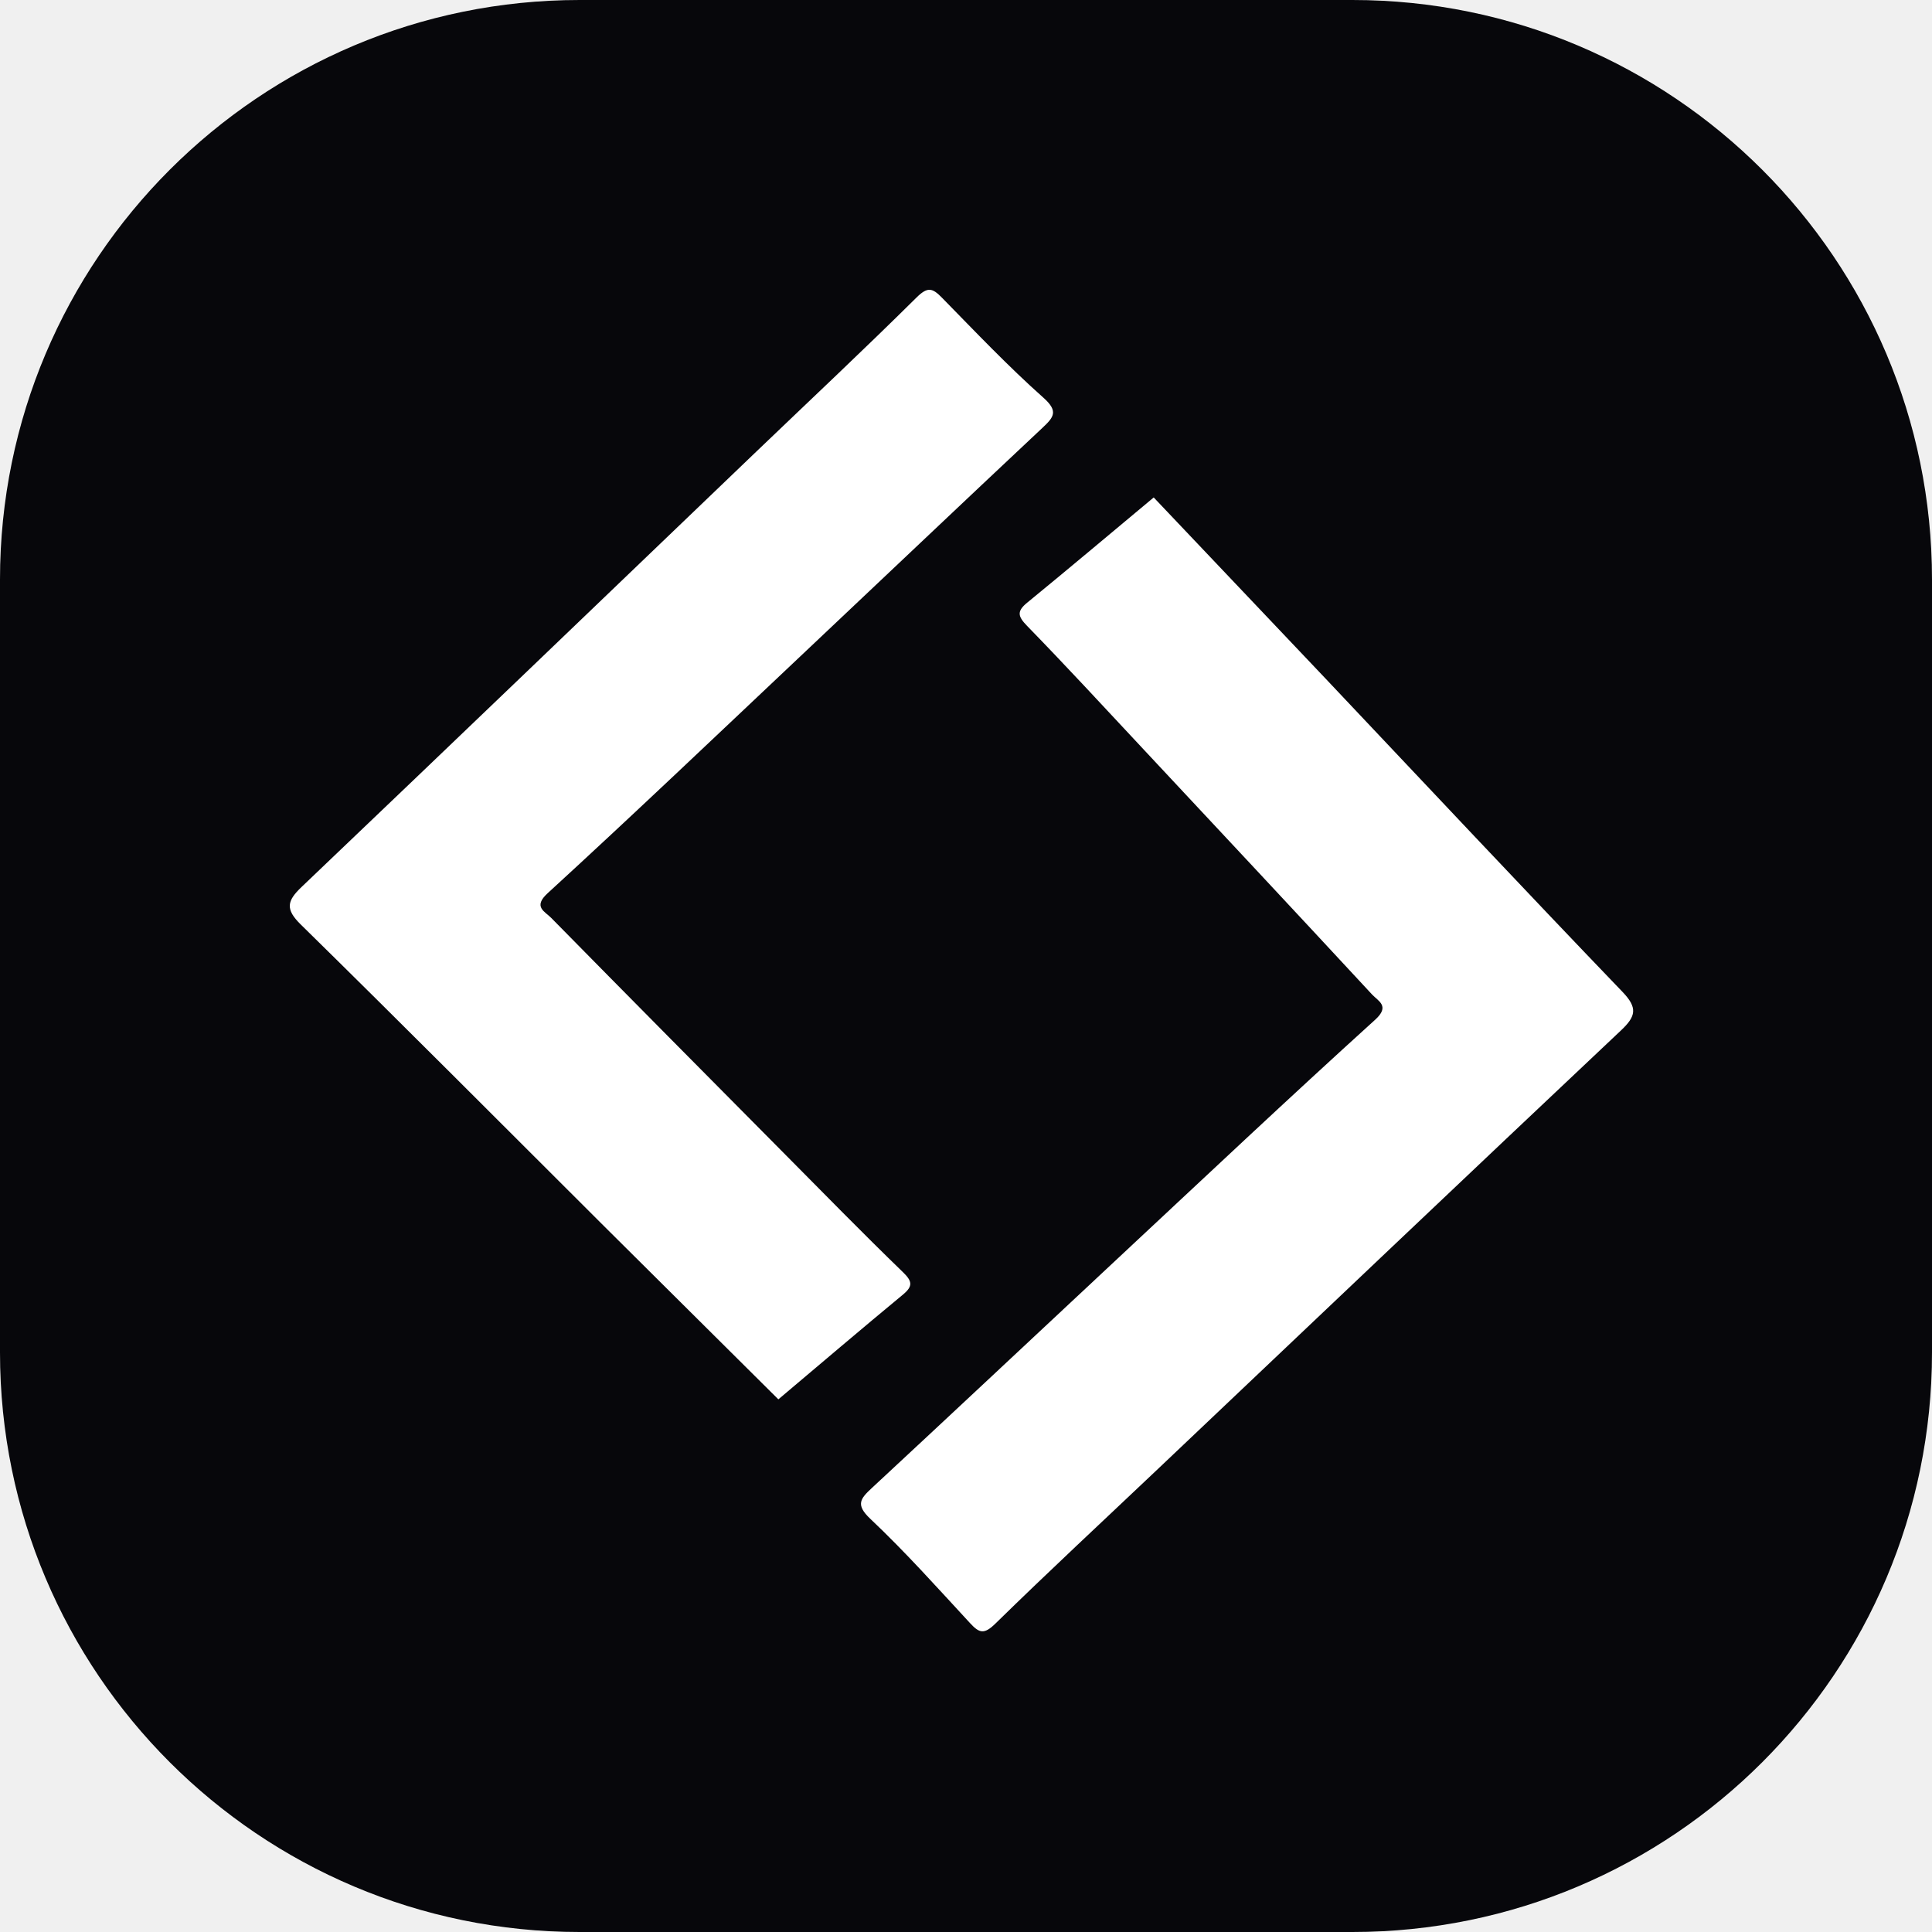
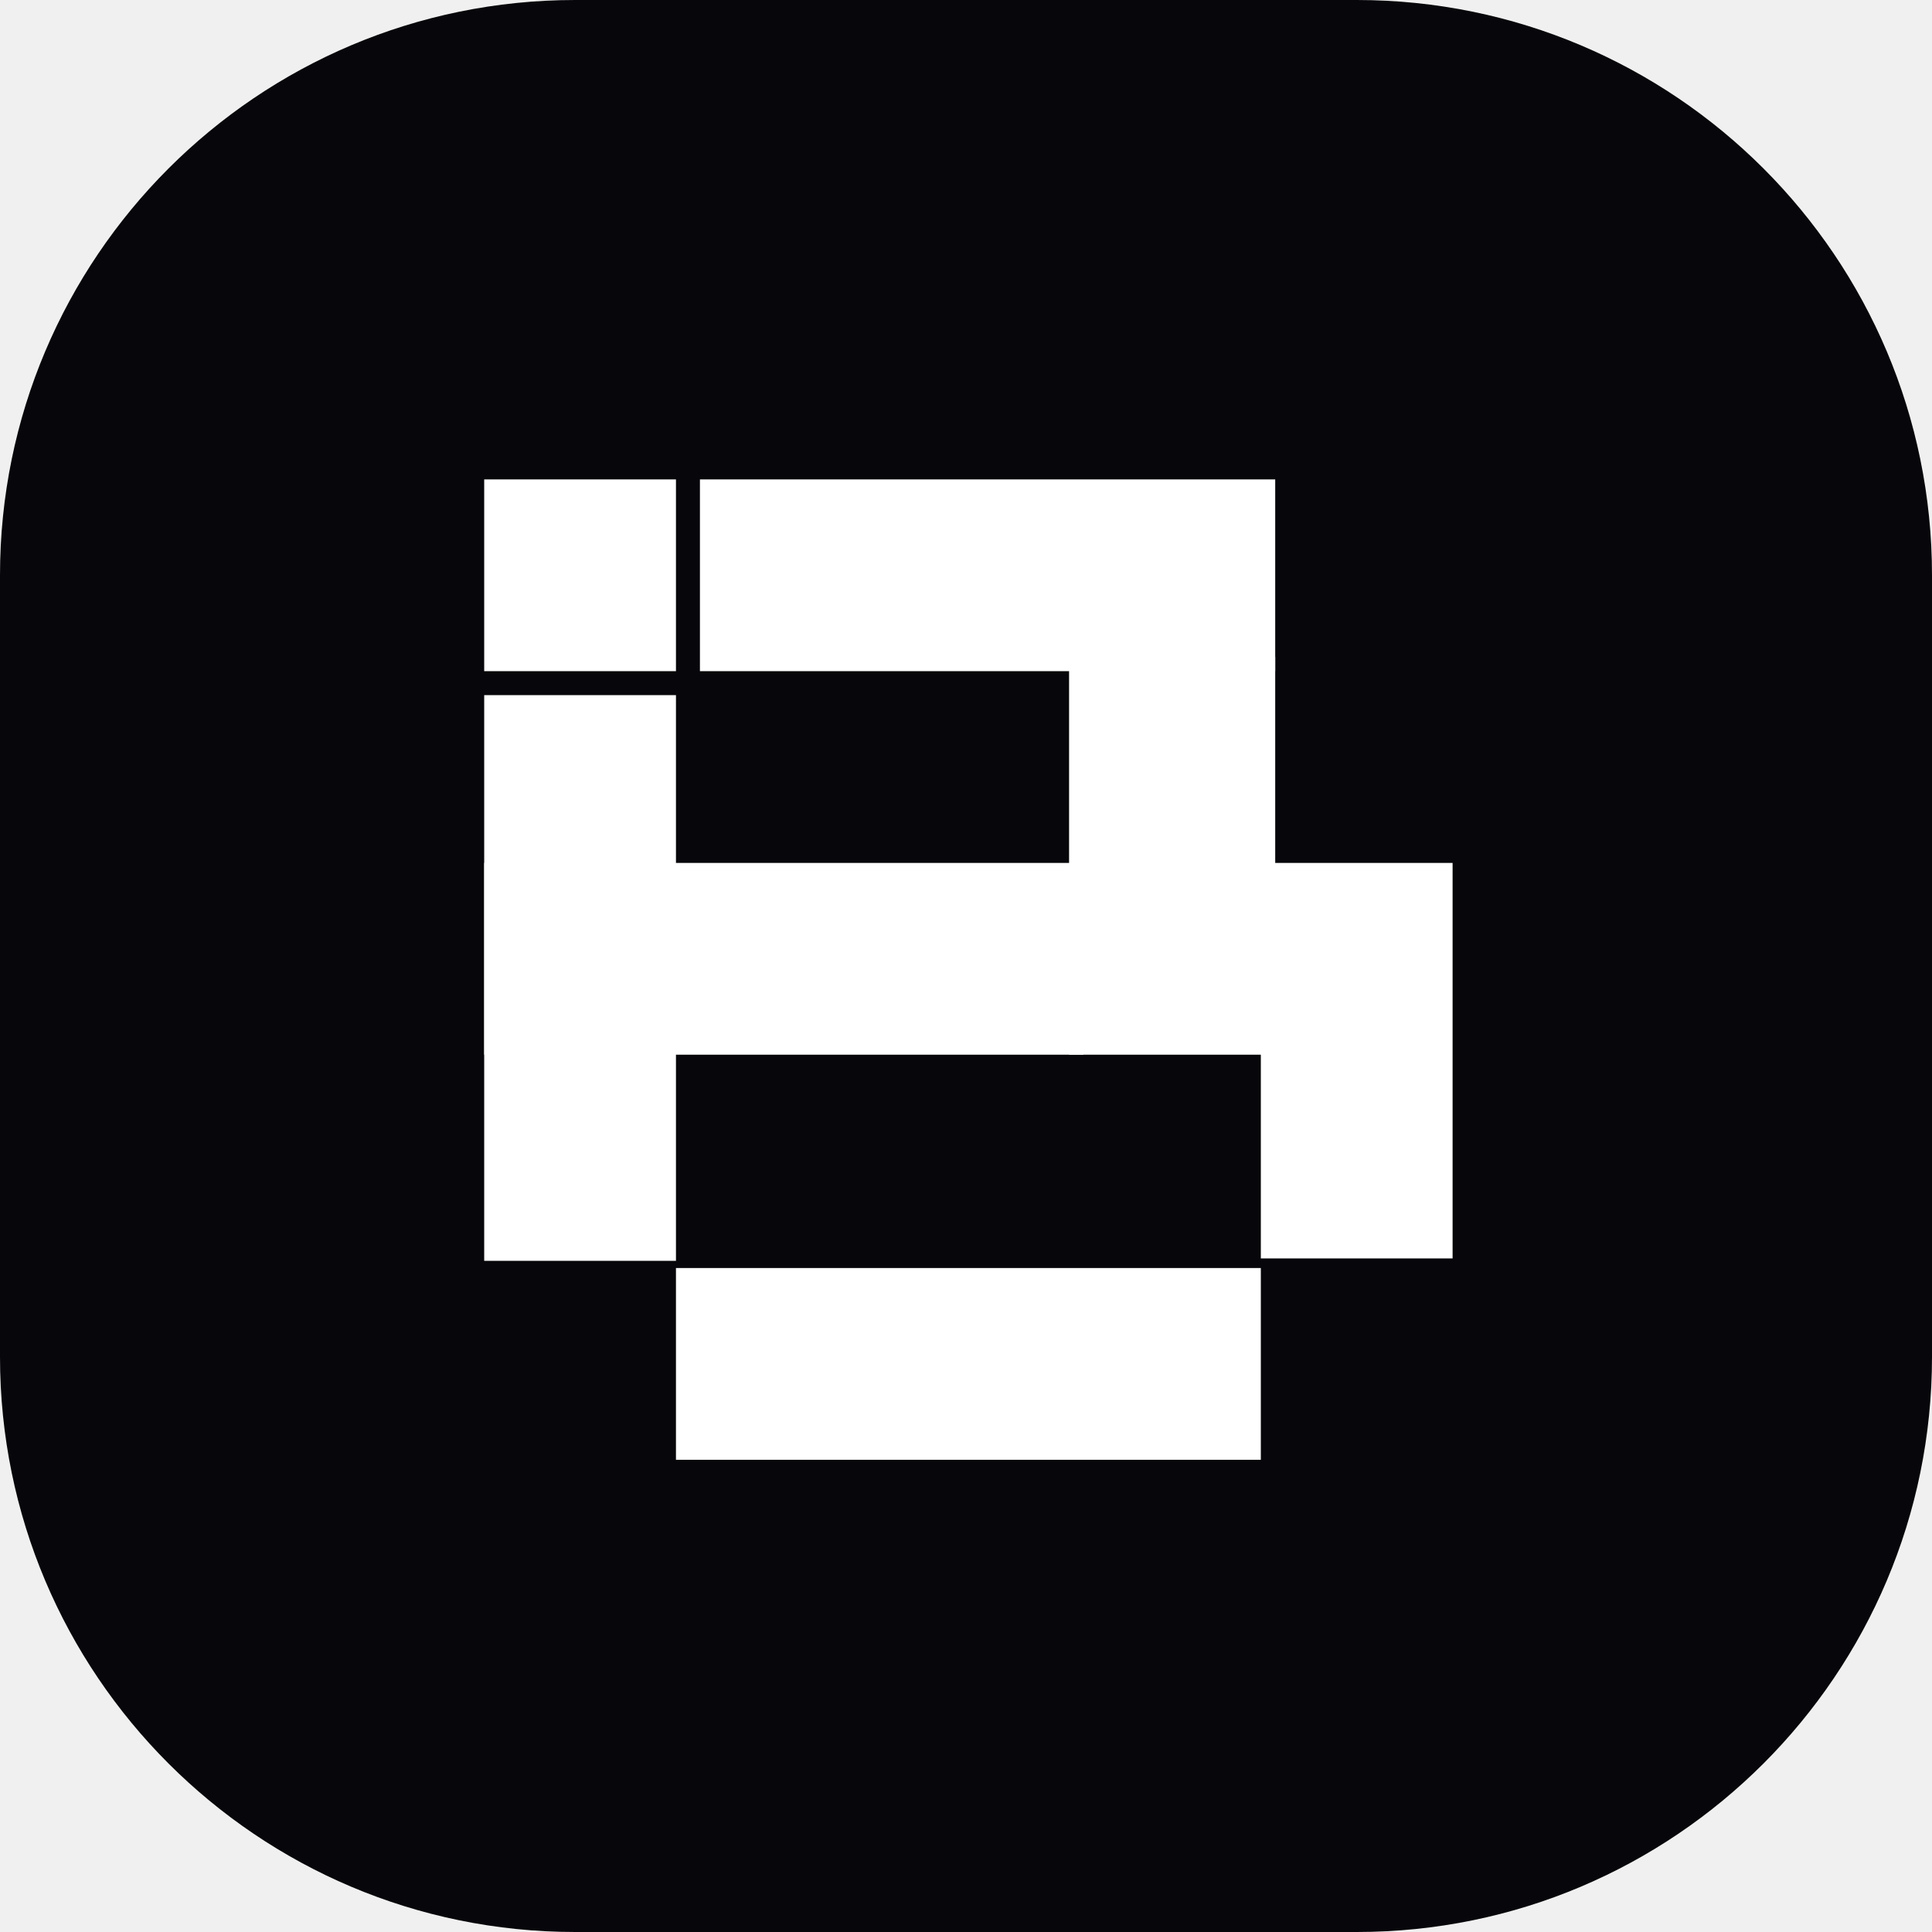
- <svg xmlns="http://www.w3.org/2000/svg" width="100" height="100" viewBox="0 0 100 100" fill="none">
-   <g clip-path="url(#clip0_1_39)">
-     <rect x="100" y="100" width="100" height="100" rx="30" transform="rotate(180 100 100)" fill="#07070B" />
-     <path d="M31.242 63.442C25.976 58.192 20.805 52.993 15.567 47.852C14.759 47.06 14.852 46.631 15.608 45.911C23.469 38.419 31.297 30.898 39.135 23.386C41.907 20.73 44.712 18.101 47.435 15.403C48.014 14.829 48.259 14.902 48.753 15.406C50.473 17.16 52.164 18.946 54.008 20.586C54.8 21.291 54.541 21.597 53.952 22.149C49.765 26.077 45.605 30.029 41.43 33.967C37.082 38.069 32.758 42.192 28.345 46.234C27.572 46.942 28.203 47.176 28.529 47.509C32.573 51.622 36.637 55.718 40.7 59.815C42.698 61.83 44.681 63.858 46.724 65.835C47.213 66.307 47.275 66.562 46.738 67.007C44.569 68.801 42.43 70.624 40.288 72.43C37.487 69.647 34.401 66.579 31.242 63.442Z" fill="white" />
-     <path d="M68.596 35.108C73.765 40.575 78.839 45.987 83.983 51.342C84.776 52.168 84.675 52.605 83.906 53.33C75.908 60.869 67.944 68.44 59.969 76C57.149 78.674 54.297 81.319 51.524 84.035C50.934 84.613 50.691 84.534 50.206 84.009C48.519 82.184 46.861 80.326 45.048 78.615C44.268 77.879 44.533 77.571 45.132 77.014C49.391 73.063 53.623 69.086 57.869 65.123C62.292 60.997 66.691 56.847 71.177 52.782C71.963 52.07 71.337 51.819 71.016 51.473C67.049 47.192 63.06 42.927 59.073 38.662C57.112 36.564 55.166 34.453 53.16 32.394C52.68 31.902 52.622 31.639 53.168 31.193C55.369 29.392 57.541 27.561 59.716 25.748C62.465 28.646 65.495 31.84 68.596 35.108Z" fill="white" />
-   </g>
-   <defs>
-     <clipPath id="clip0_1_39">
-       <rect width="100" height="100" fill="white" transform="matrix(-1 0 0 -1 100 100)" />
-     </clipPath>
-   </defs>
+ <svg xmlns="http://www.w3.org/2000/svg" width="403" height="403" viewBox="0 0 403 403" fill="none">
+   <rect width="403" height="403" rx="120" fill="#07070B" />
+   <rect x="101" y="100" width="40" height="40" fill="white" />
+   <rect x="146" y="100" width="120" height="40" fill="white" />
+   <rect x="223" y="137" width="43" height="83" fill="white" />
+   <rect x="263" y="180" width="40" height="82.5" fill="white" />
+   <rect x="101" y="180" width="125" height="40" fill="white" />
+   <rect x="141" y="264.5" width="122" height="40" fill="white" />
+   <rect x="101" y="145" width="40" height="118" fill="white" />
</svg>
